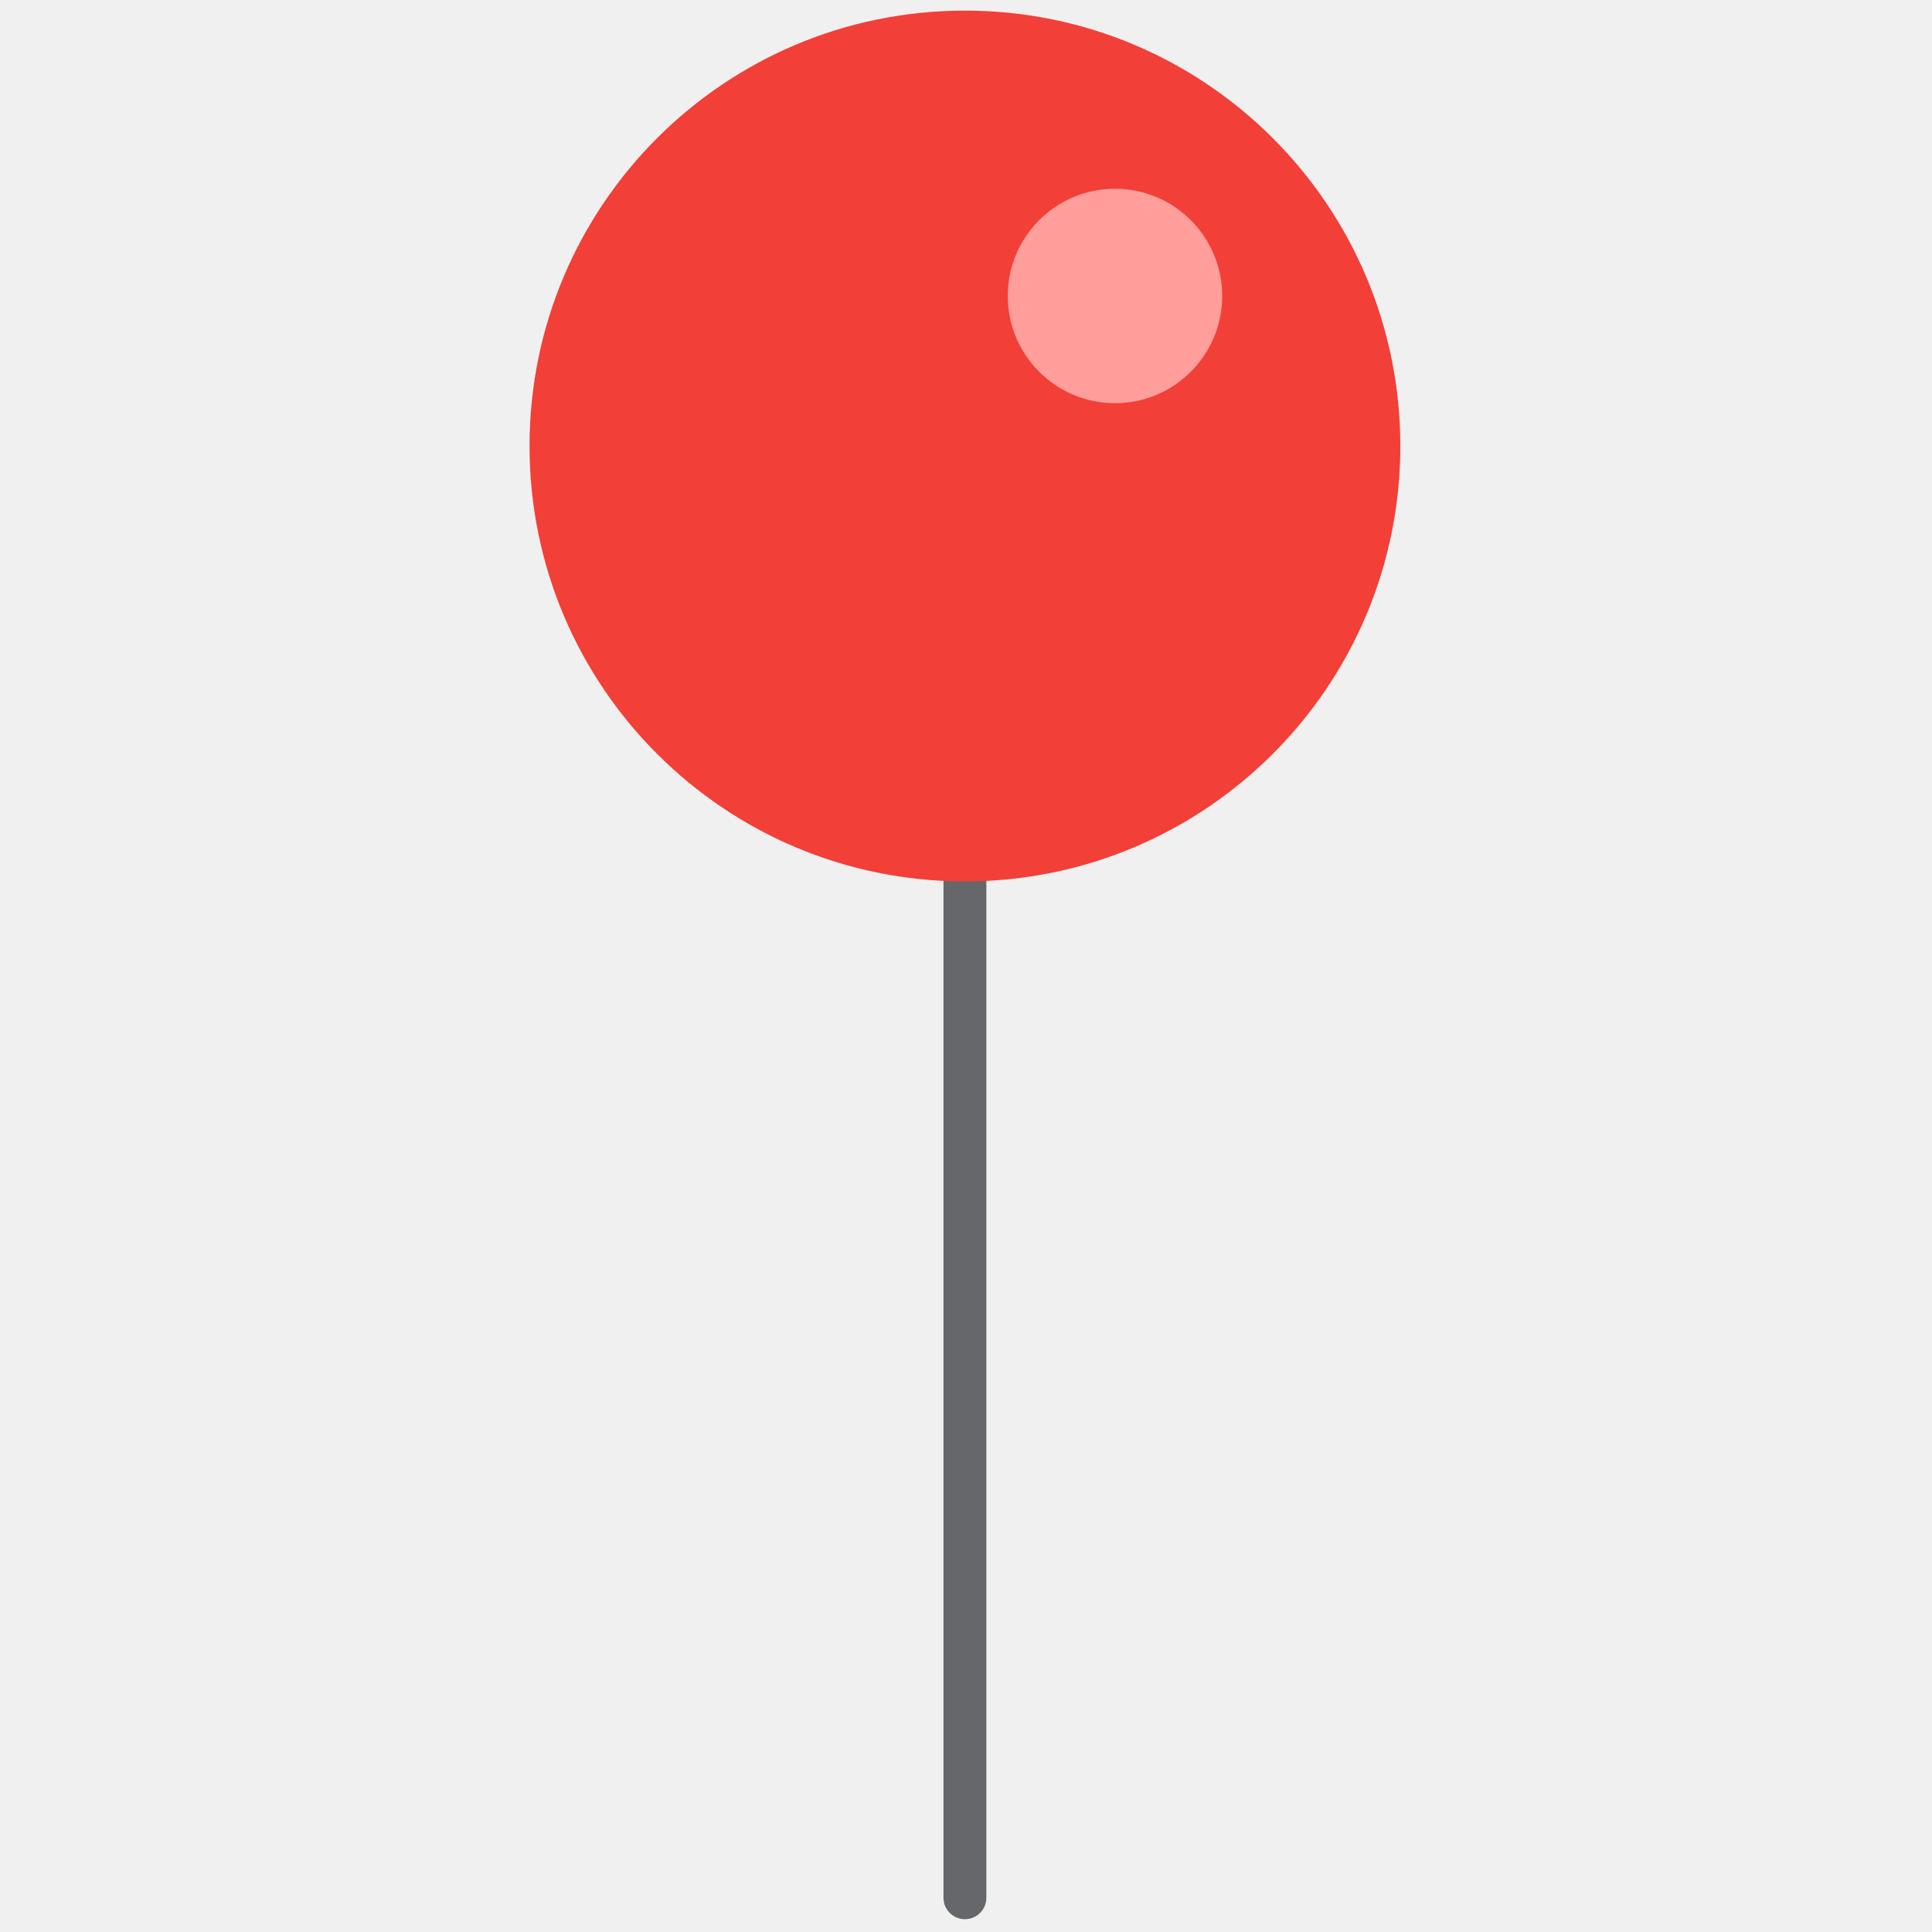
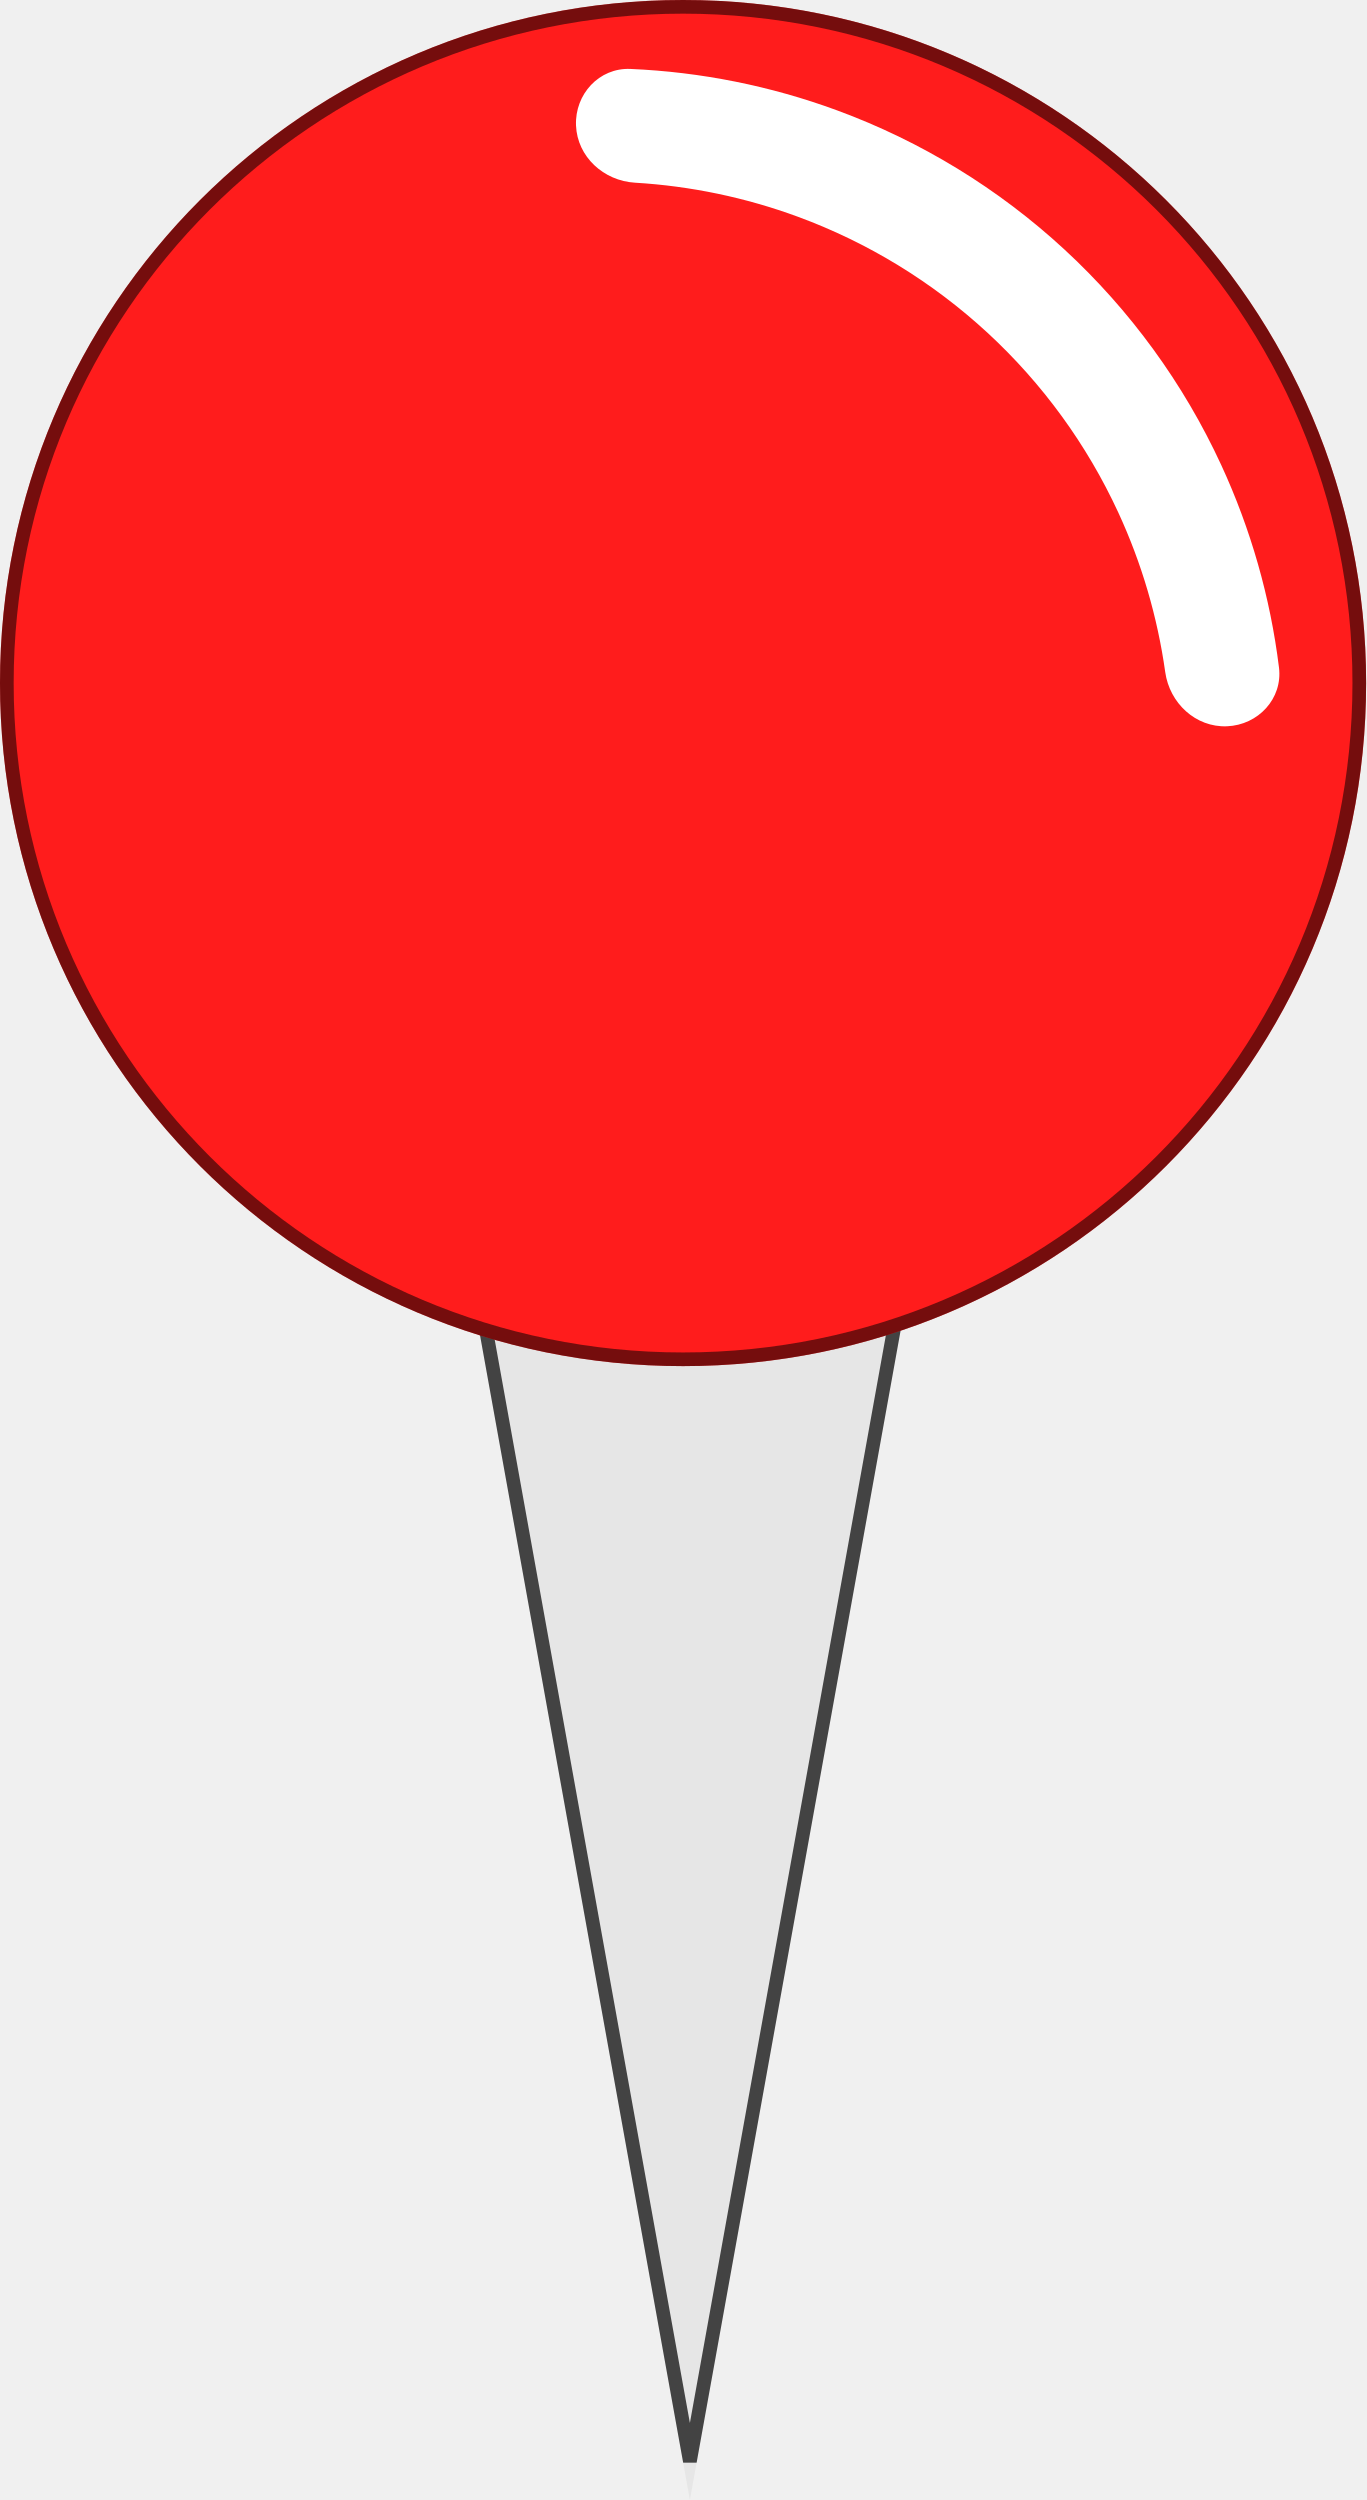
- <svg xmlns="http://www.w3.org/2000/svg" version="1.1" width="256" height="256" viewBox="0 0 256 256" xml:space="preserve">
-   <g style="stroke: none; stroke-width: 0; stroke-dasharray: none; stroke-linecap: butt; stroke-linejoin: miter; stroke-miterlimit: 10; fill: none; fill-rule: nonzero; opacity: 1;" transform="translate(1.406593 1.406593) scale(2.81 2.81)">
-     <line x1="0" y1="-23.964" x2="0" y2="23.964" style="stroke: none; stroke-width: 1; stroke-dasharray: none; stroke-linecap: butt; stroke-linejoin: miter; stroke-miterlimit: 10; fill: rgb(0,0,0); fill-rule: nonzero; opacity: 1;" transform=" matrix(1 0 0 1 0 0) " />
-     <path d="M 45 90 c -0.558 0 -1.011 -0.452 -1.011 -1.011 V 41.062 c 0 -0.558 0.453 -1.011 1.011 -1.011 s 1.011 0.453 1.011 1.011 v 47.927 C 46.011 89.548 45.558 90 45 90 z" style="stroke: none; stroke-width: 1; stroke-dasharray: none; stroke-linecap: butt; stroke-linejoin: miter; stroke-miterlimit: 10; fill: rgb(102,103,107); fill-rule: nonzero; opacity: 1;" transform=" matrix(1 0 0 1 0 0) " stroke-linecap="round" />
-     <circle cx="45.001" cy="20.531" r="20.531" style="stroke: none; stroke-width: 1; stroke-dasharray: none; stroke-linecap: butt; stroke-linejoin: miter; stroke-miterlimit: 10; fill: rgb(242,63,56); fill-rule: nonzero; opacity: 1;" transform="  matrix(1 0 0 1 0 0) " />
-     <circle cx="52.076" cy="13.456" r="5.056" style="stroke: none; stroke-width: 1; stroke-dasharray: none; stroke-linecap: butt; stroke-linejoin: miter; stroke-miterlimit: 10; fill: rgb(255,158,154); fill-rule: nonzero; opacity: 1;" transform="  matrix(1 0 0 1 0 0) " />
-   </g>
+ <svg xmlns="http://www.w3.org/2000/svg" width="100" height="183" viewBox="0 0 100 183" fill="none">
+   <path d="M50.5 183L29.282 65.25L71.718 65.25L50.5 183Z" fill="#E6E6E6" />
+   <path d="M29.881 65.75L71.119 65.75L50.5 180.181L29.881 65.75Z" stroke="black" stroke-opacity="0.71" />
+   <circle cx="50" cy="50" r="50" fill="#FF1C1C" />
+   <circle cx="50" cy="50" r="49.5" stroke="black" stroke-opacity="0.54" />
+   <path d="M89.814 53.164C92.103 53.072 93.903 51.138 93.622 48.864C92.988 43.739 91.563 38.735 89.391 34.032C86.637 28.071 82.737 22.711 77.911 18.258C73.086 13.804 67.431 10.345 61.269 8.077C56.408 6.288 51.306 5.268 46.147 5.046C43.857 4.948 42.072 6.896 42.164 9.186V9.186C42.256 11.476 44.19 13.237 46.478 13.373C50.546 13.615 54.564 14.453 58.403 15.865C63.542 17.757 68.258 20.642 72.283 24.356C76.307 28.07 79.56 32.541 81.857 37.512C83.572 41.225 84.728 45.164 85.295 49.199C85.614 51.469 87.524 53.256 89.814 53.164V53.164Z" fill="white" />
</svg>
